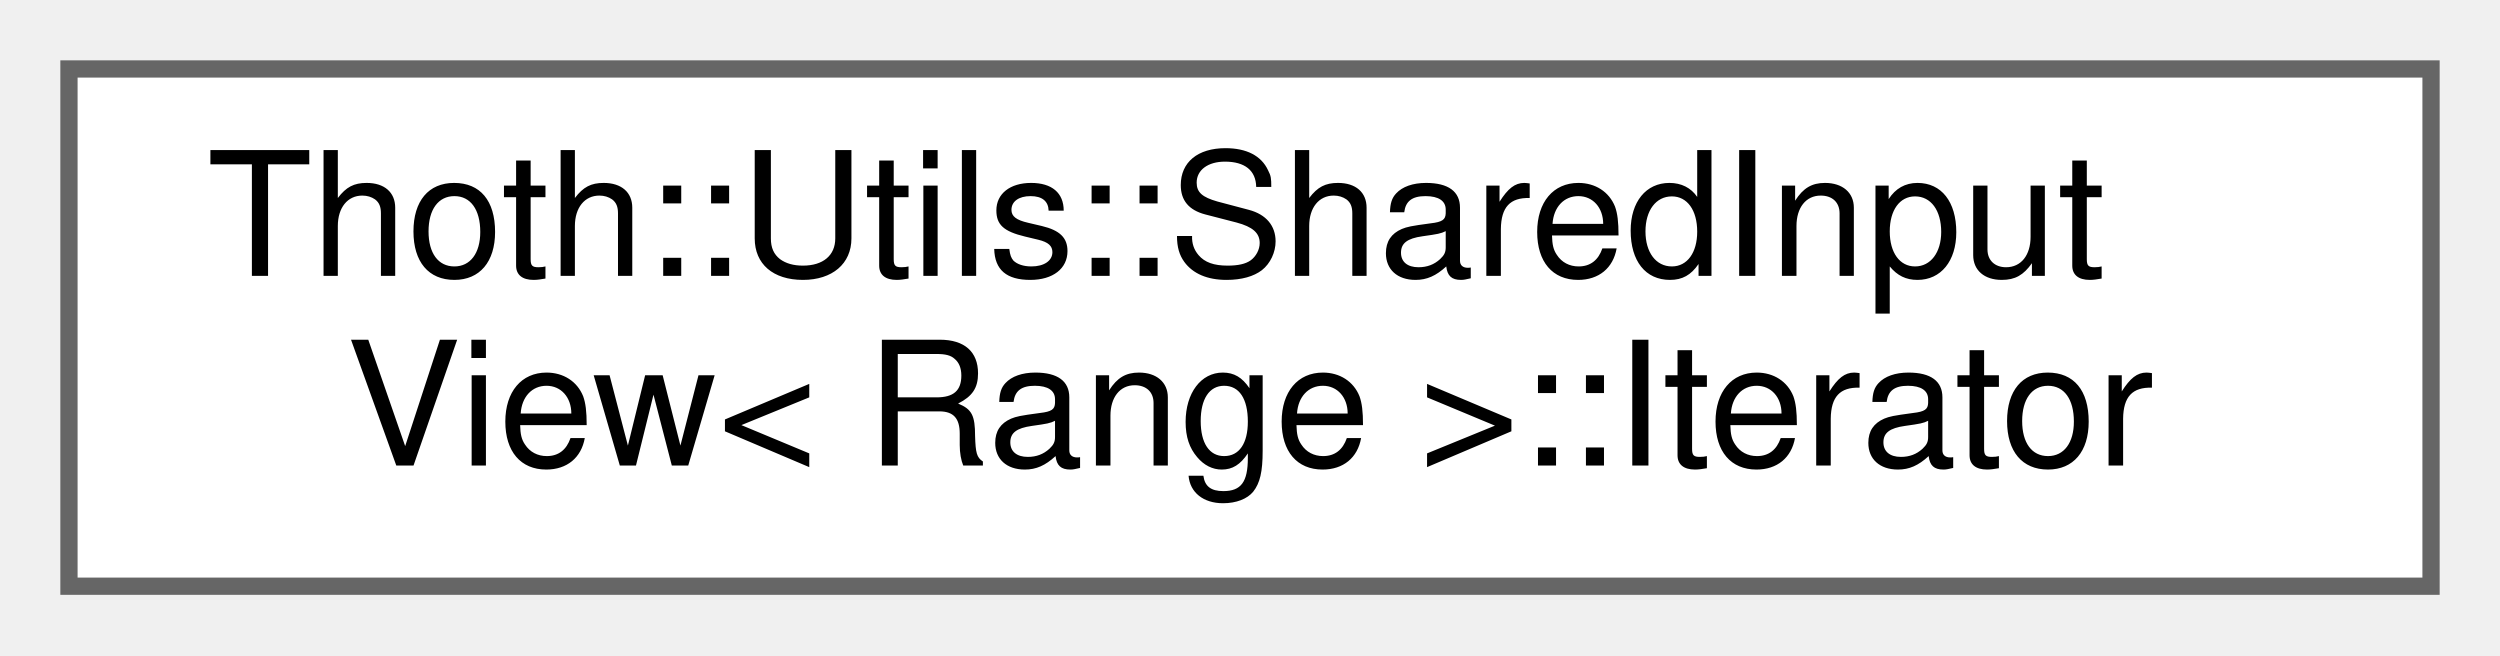
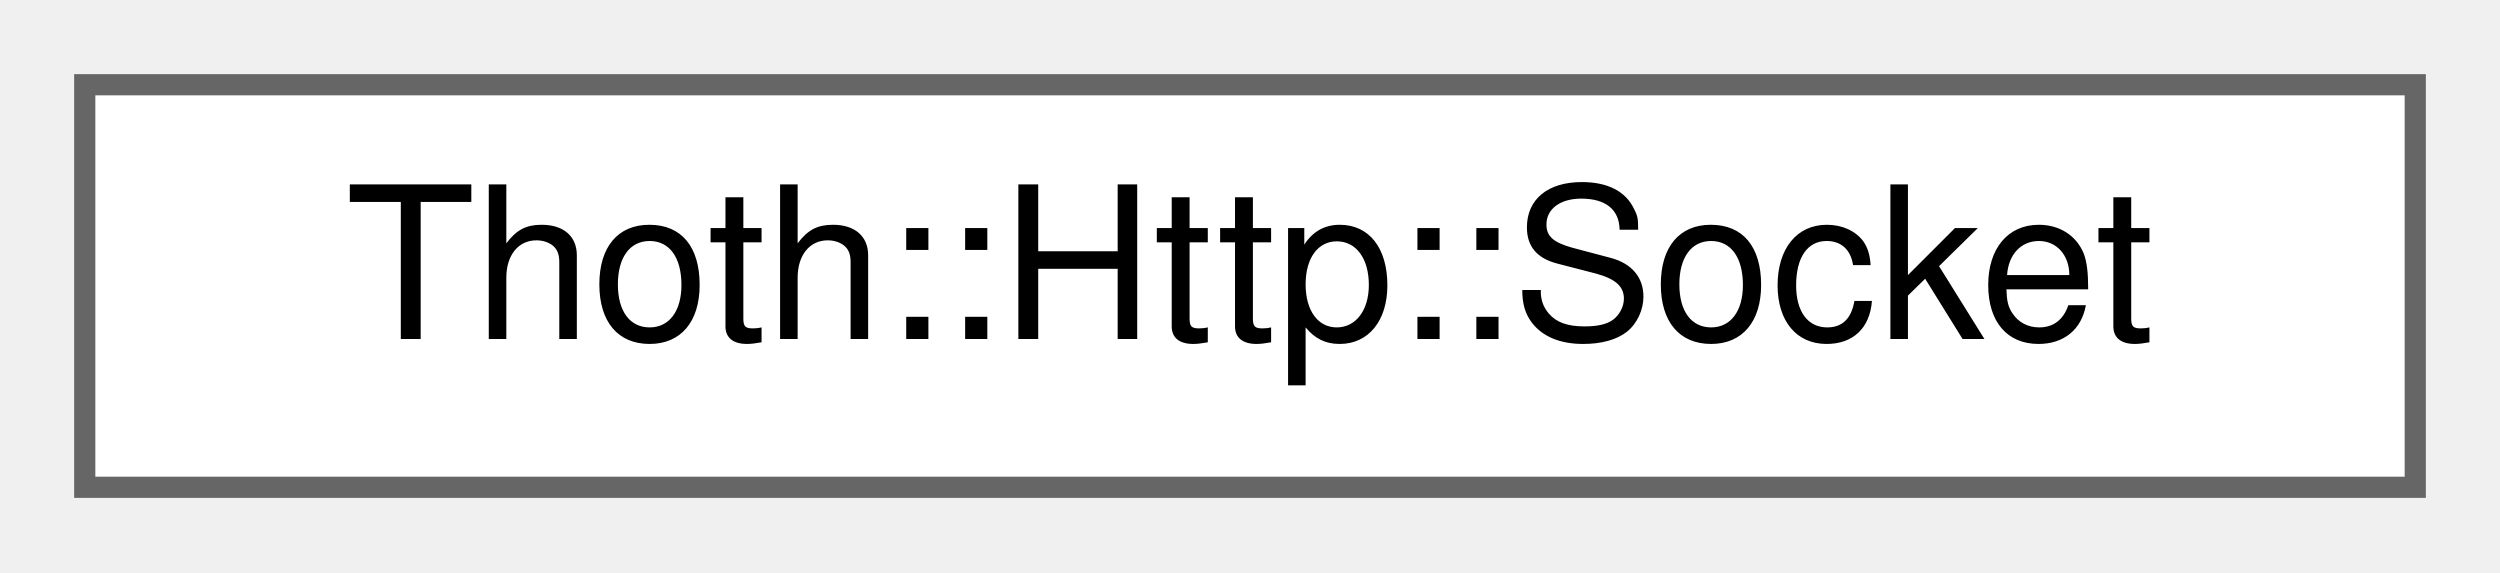
- <svg xmlns="http://www.w3.org/2000/svg" xmlns:xlink="http://www.w3.org/1999/xlink" width="145pt" height="38pt" viewBox="0.00 0.00 145.00 38.00">
-   <g id="graph0" class="graph" transform="scale(1 1) rotate(0) translate(4 34)">
+ <svg xmlns="http://www.w3.org/2000/svg" xmlns:xlink="http://www.w3.org/1999/xlink" width="118pt" height="27pt" viewBox="0.00 0.00 118.00 27.00">
+   <g id="graph0" class="graph" transform="scale(1 1) rotate(0) translate(4 23)">
    <g id="Node000000" class="node">
      <g id="a_Node000000">
-         <a xlink:href="struct_thoth_1_1_utils_1_1_shared_input_view_1_1_iterator.html" target="_top" xlink:title=" ">
-           <polygon fill="white" stroke="#666666" points="137,-30 0,-30 0,0 137,0 137,-30" />
-           <text text-anchor="start" x="8" y="-18" font-family="Helvetica,sans-Serif" font-size="10.00">Thoth::Utils::SharedInput</text>
-           <text text-anchor="middle" x="68.5" y="-7" font-family="Helvetica,sans-Serif" font-size="10.00">View&lt; Range &gt;::Iterator</text>
+         <a xlink:href="struct_thoth_1_1_http_1_1_socket.html" target="_top" xlink:title="structure that stores info about an open Socket, like the version, the type of socket and the last us...">
+           <polygon fill="white" stroke="#666666" points="110,-19 0,-19 0,0 110,0 110,-19" />
+           <text text-anchor="middle" x="55" y="-7" font-family="Helvetica,sans-Serif" font-size="10.00">Thoth::Http::Socket</text>
        </a>
      </g>
    </g>
  </g>
</svg>
